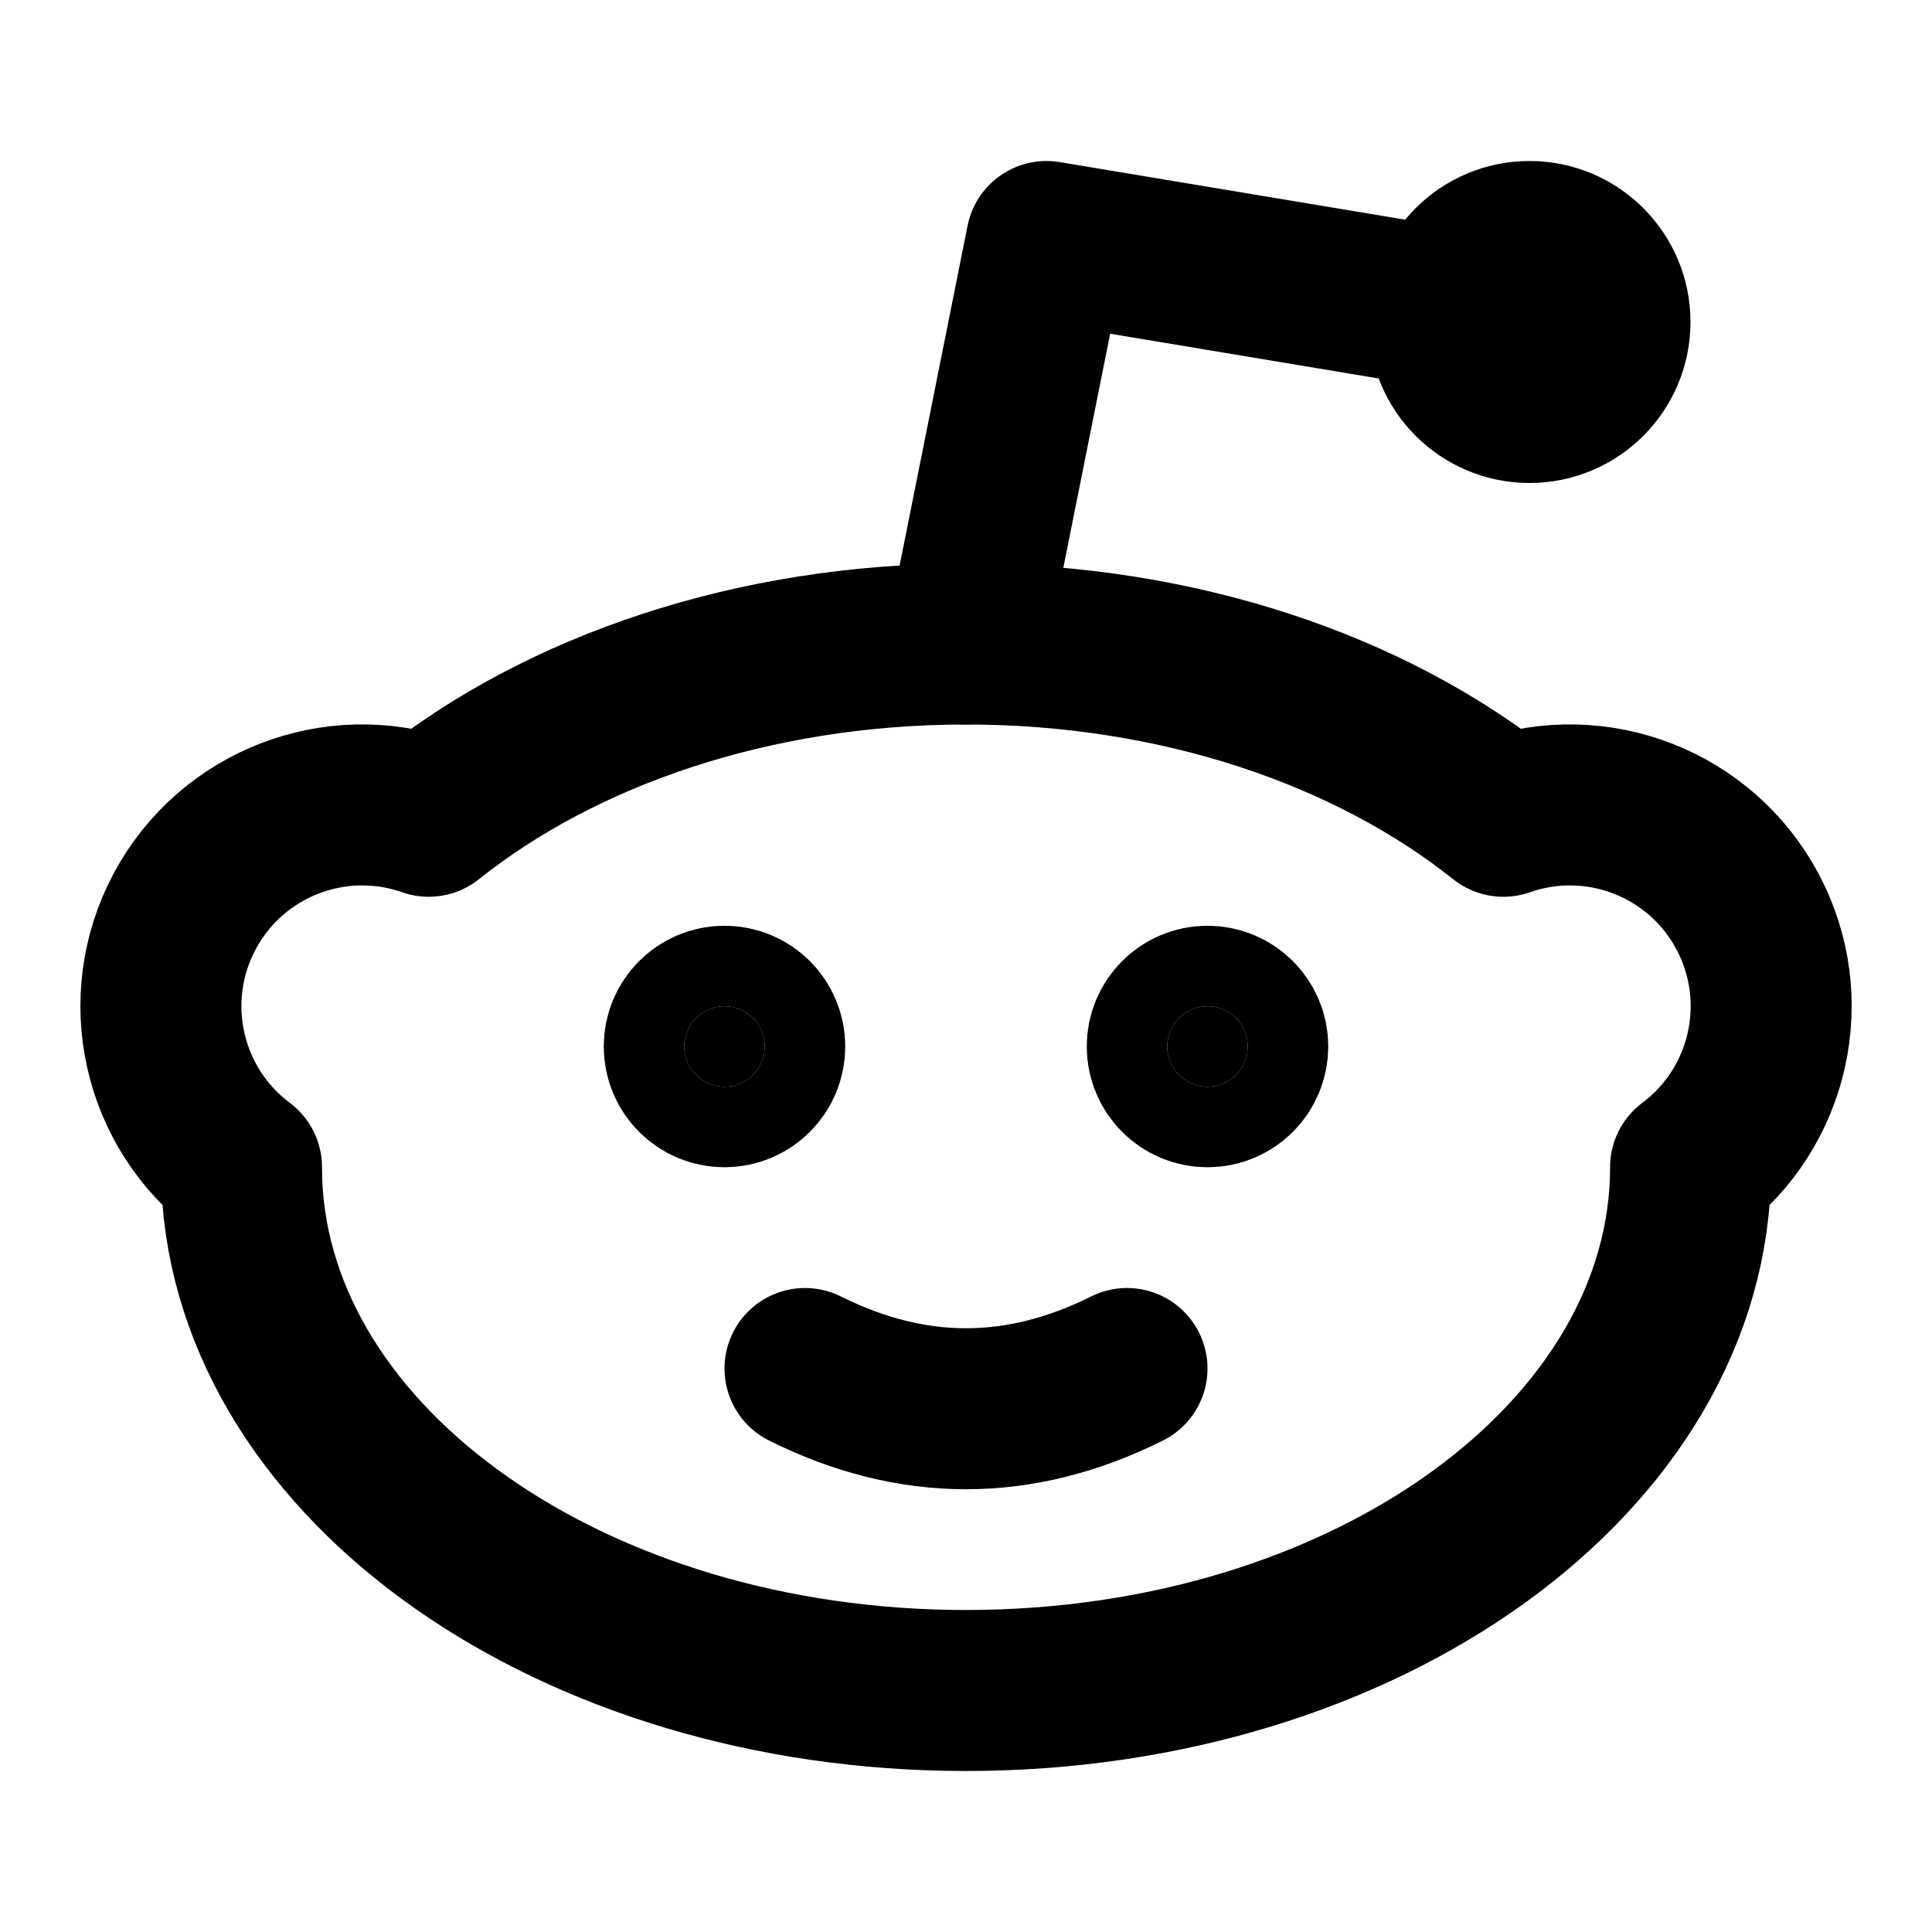
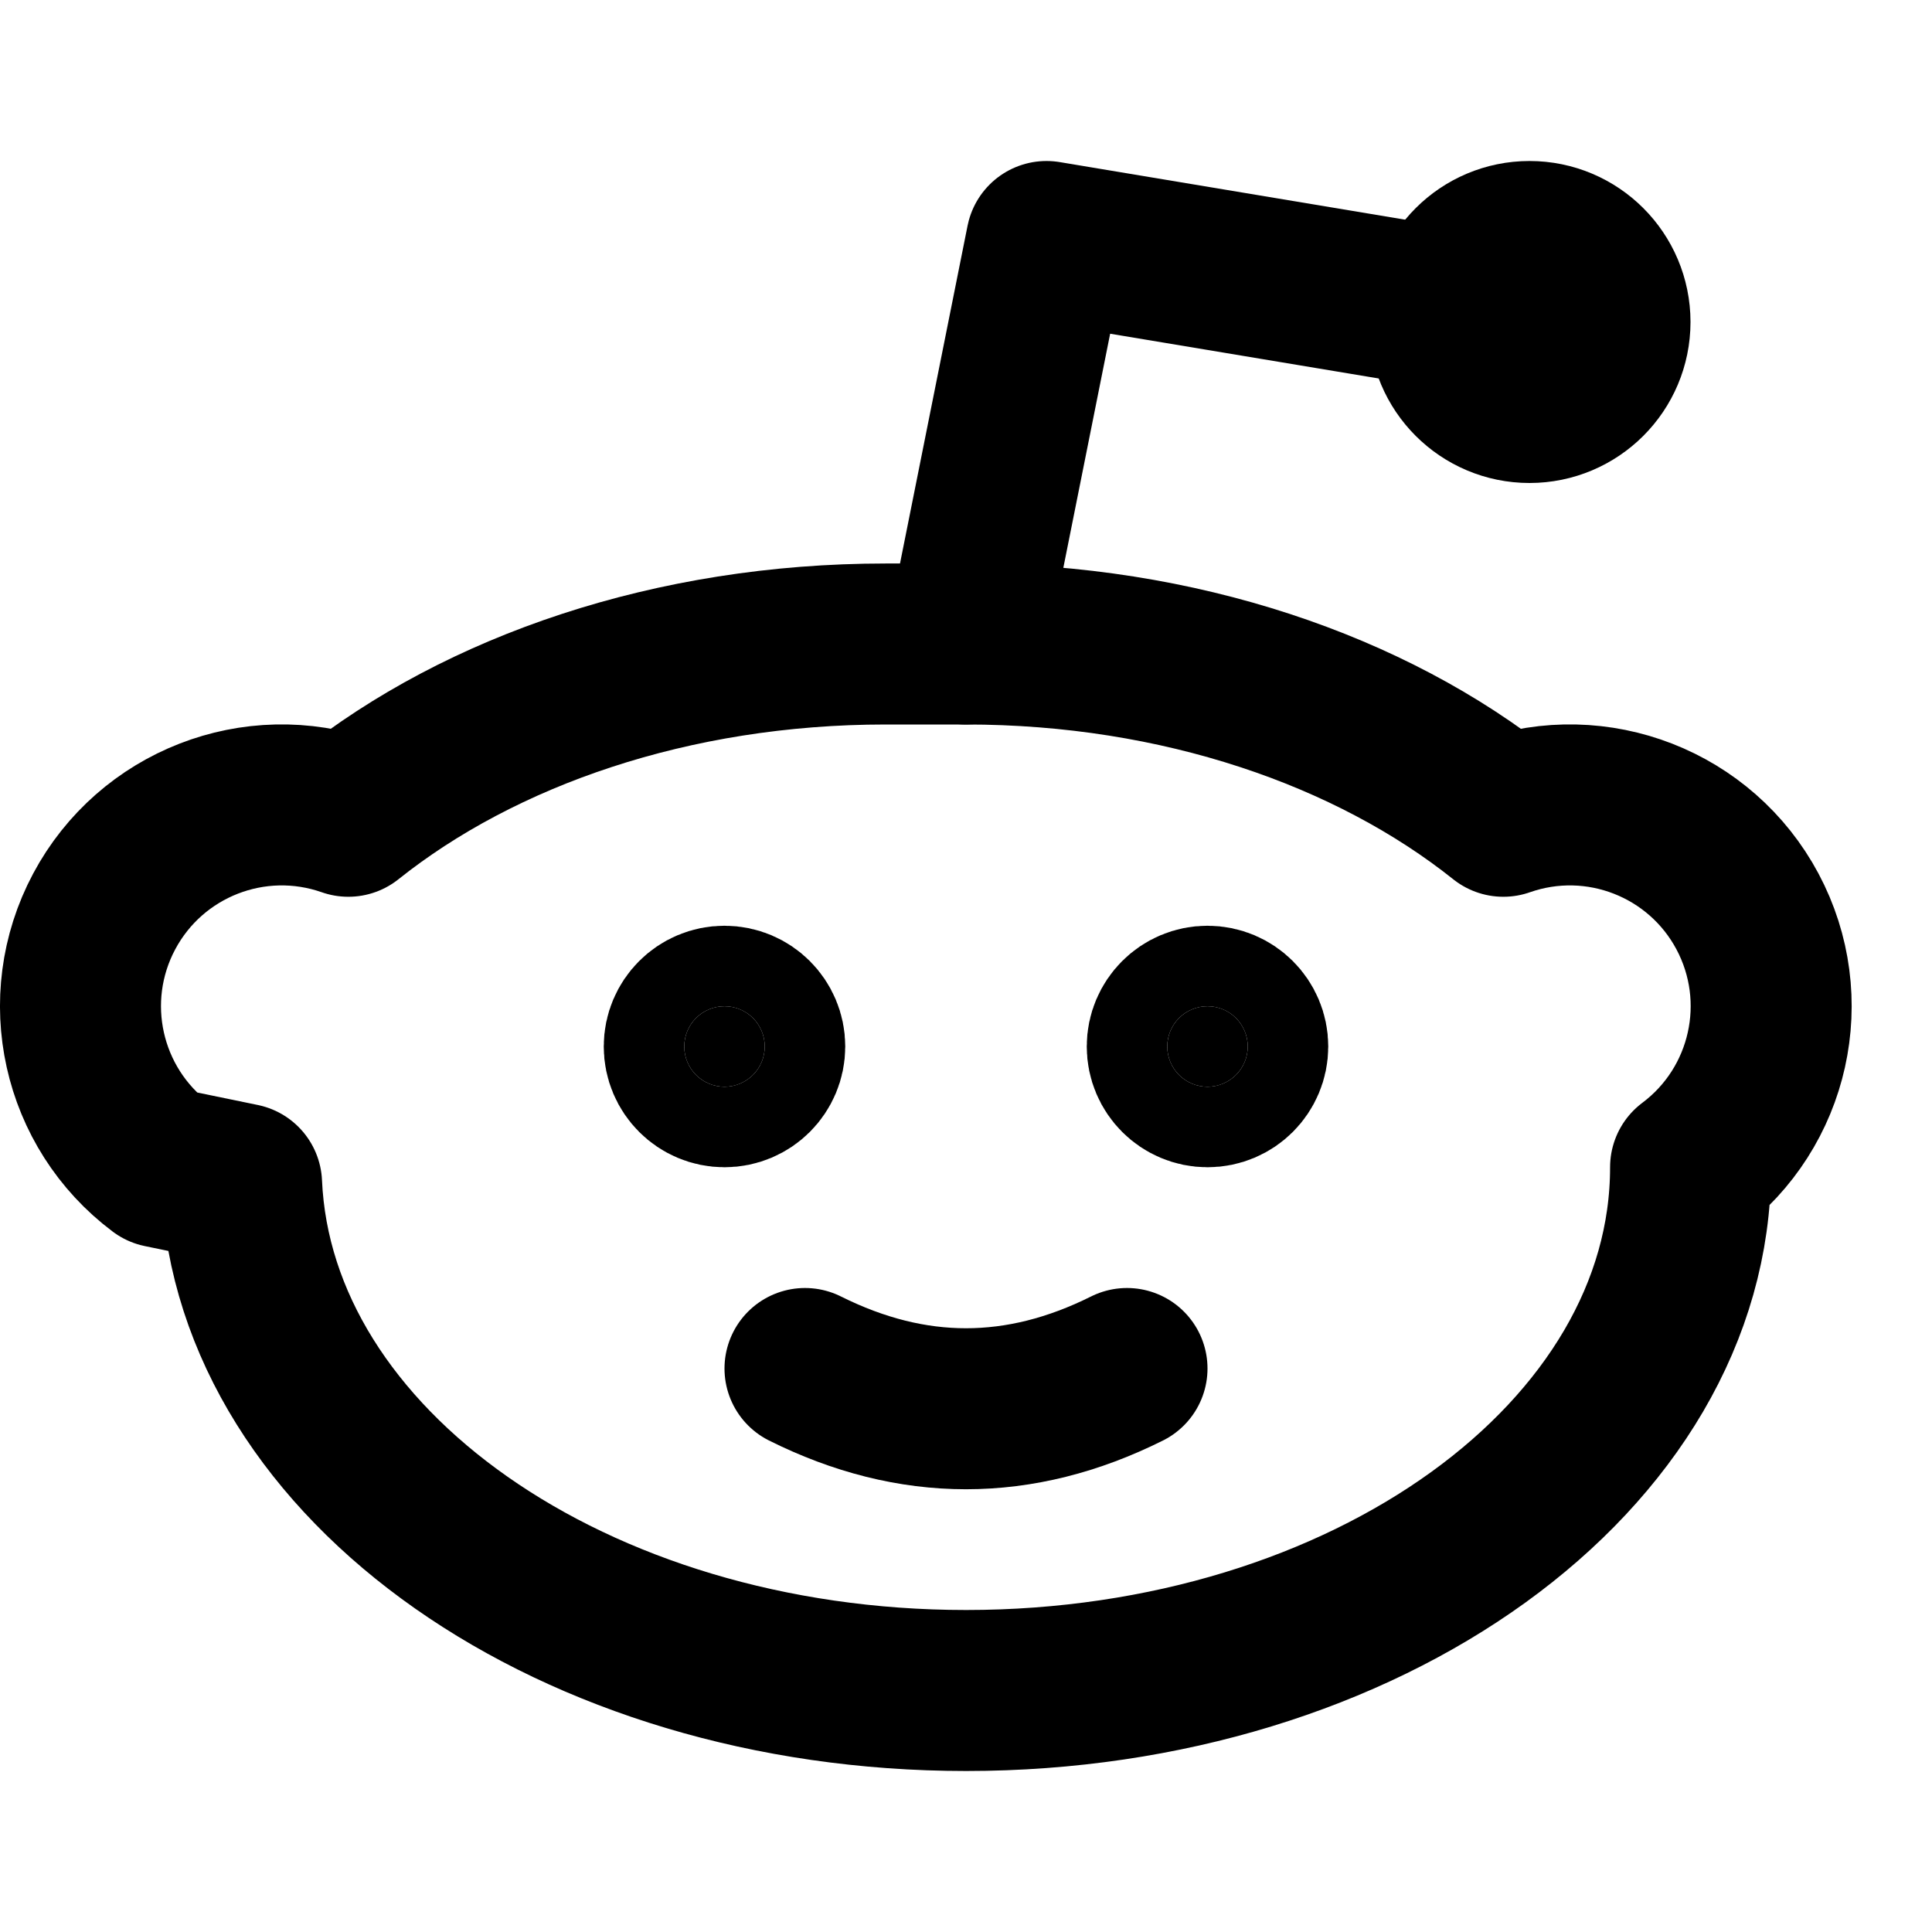
<svg xmlns="http://www.w3.org/2000/svg" class="icon icon-tabler icon-tabler-brand-reddit" width="24" height="24" viewBox="0 0 24 24" stroke-width="2" stroke="currentColor" fill="none" stroke-linecap="round" stroke-linejoin="round">
  <path stroke="none" d="M0 0h24v24H0z" fill="none" />
-   <path d="M12 8c2.648 0 5.028 .826 6.675 2.14a2.5 2.5 0 0 1 2.326 4.36c-.001 3.59 -4.03 6.5 -9.001 6.5c-4.875 0 -8.845 -2.8 -8.996 -6.294l-.004 -.206h0a2.5 2.5 0 0 1 2.326 -4.36c1.646 -1.313 4.026 -2.14 6.674 -2.14z" />
+   <path d="M12 8c2.648 0 5.028 .826 6.675 2.14a2.5 2.5 0 0 1 2.326 4.36c0 3.59 -4.03 6.5 -9 6.5c-4.875 0 -8.845 -2.8 -9 -6.294l-1 -.206h0a2.5 2.5 0 0 1 2.326 -4.36c1.646 -1.313 4.026 -2.14 6.674 -2.14z" />
  <path d="M12 8l1-5 6 1" />
  <circle cx="19" cy="4" r="1" />
  <circle cx="9" cy="13" r=".5" fill="currentColor" />
  <circle cx="15" cy="13" r=".5" fill="currentColor" />
  <path d="M10 17c.667 .333 1.333 .5 2 .5s1.333 -.167 2 -.5" />
</svg>
